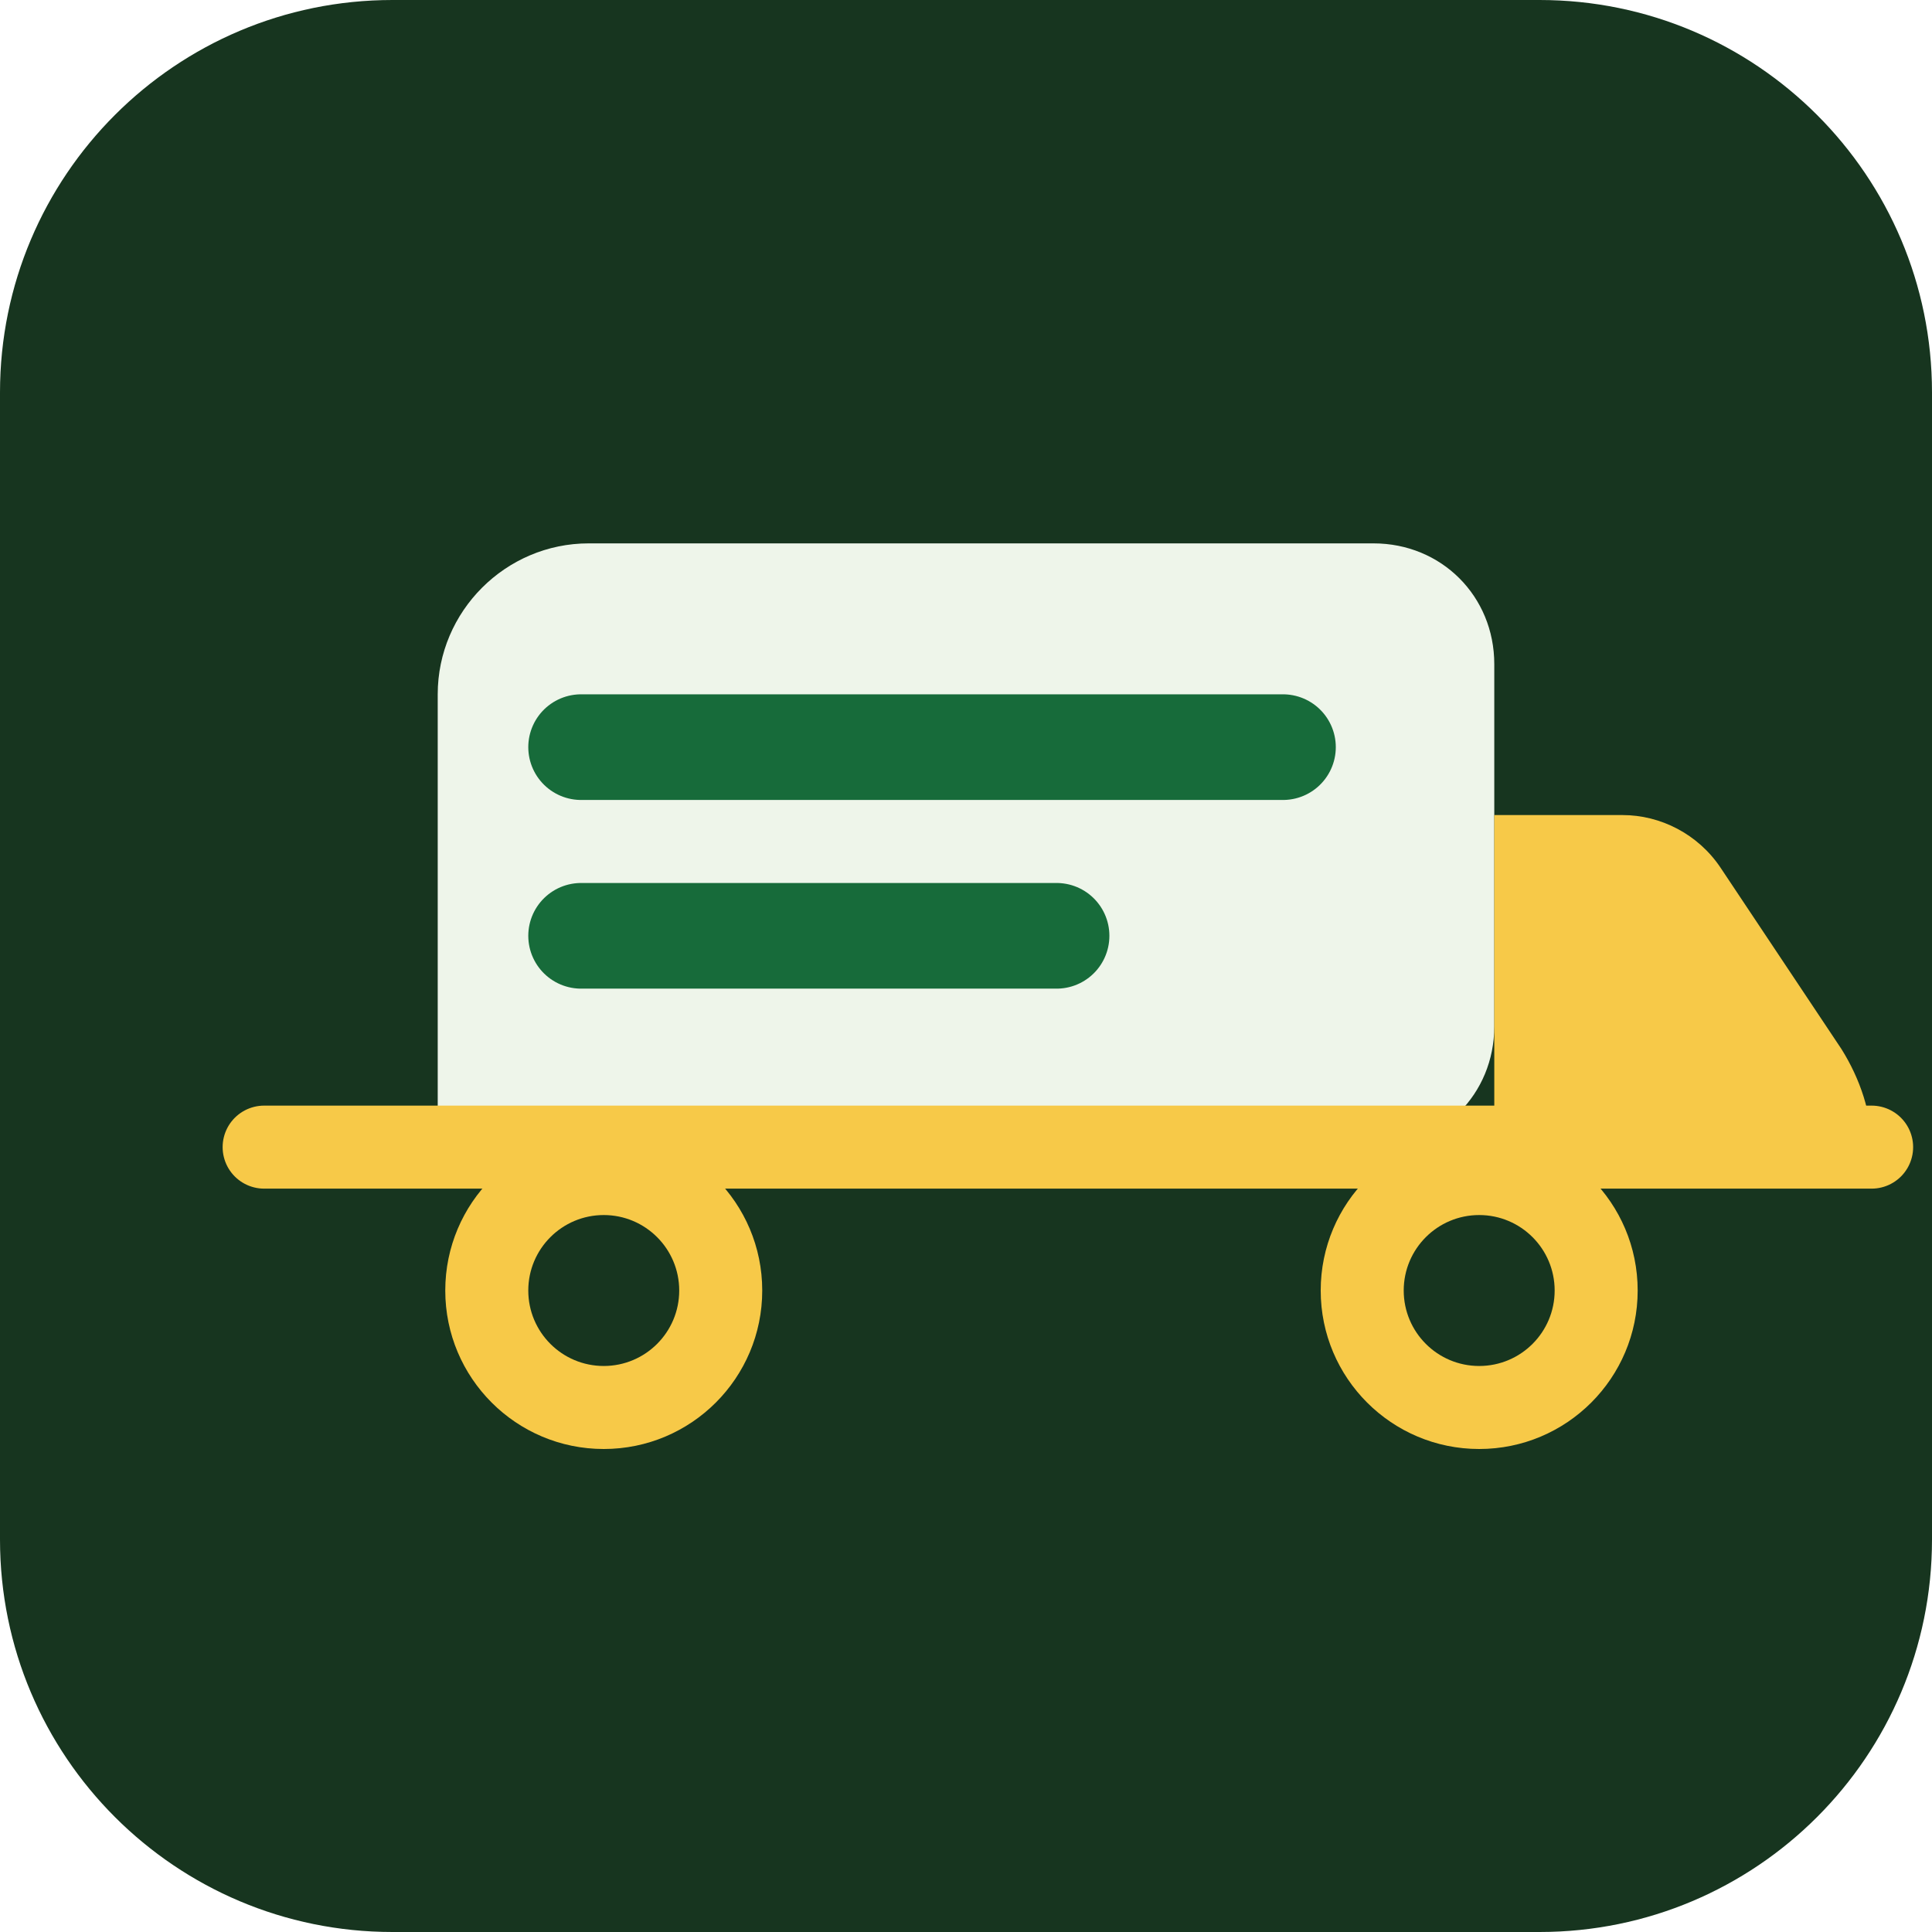
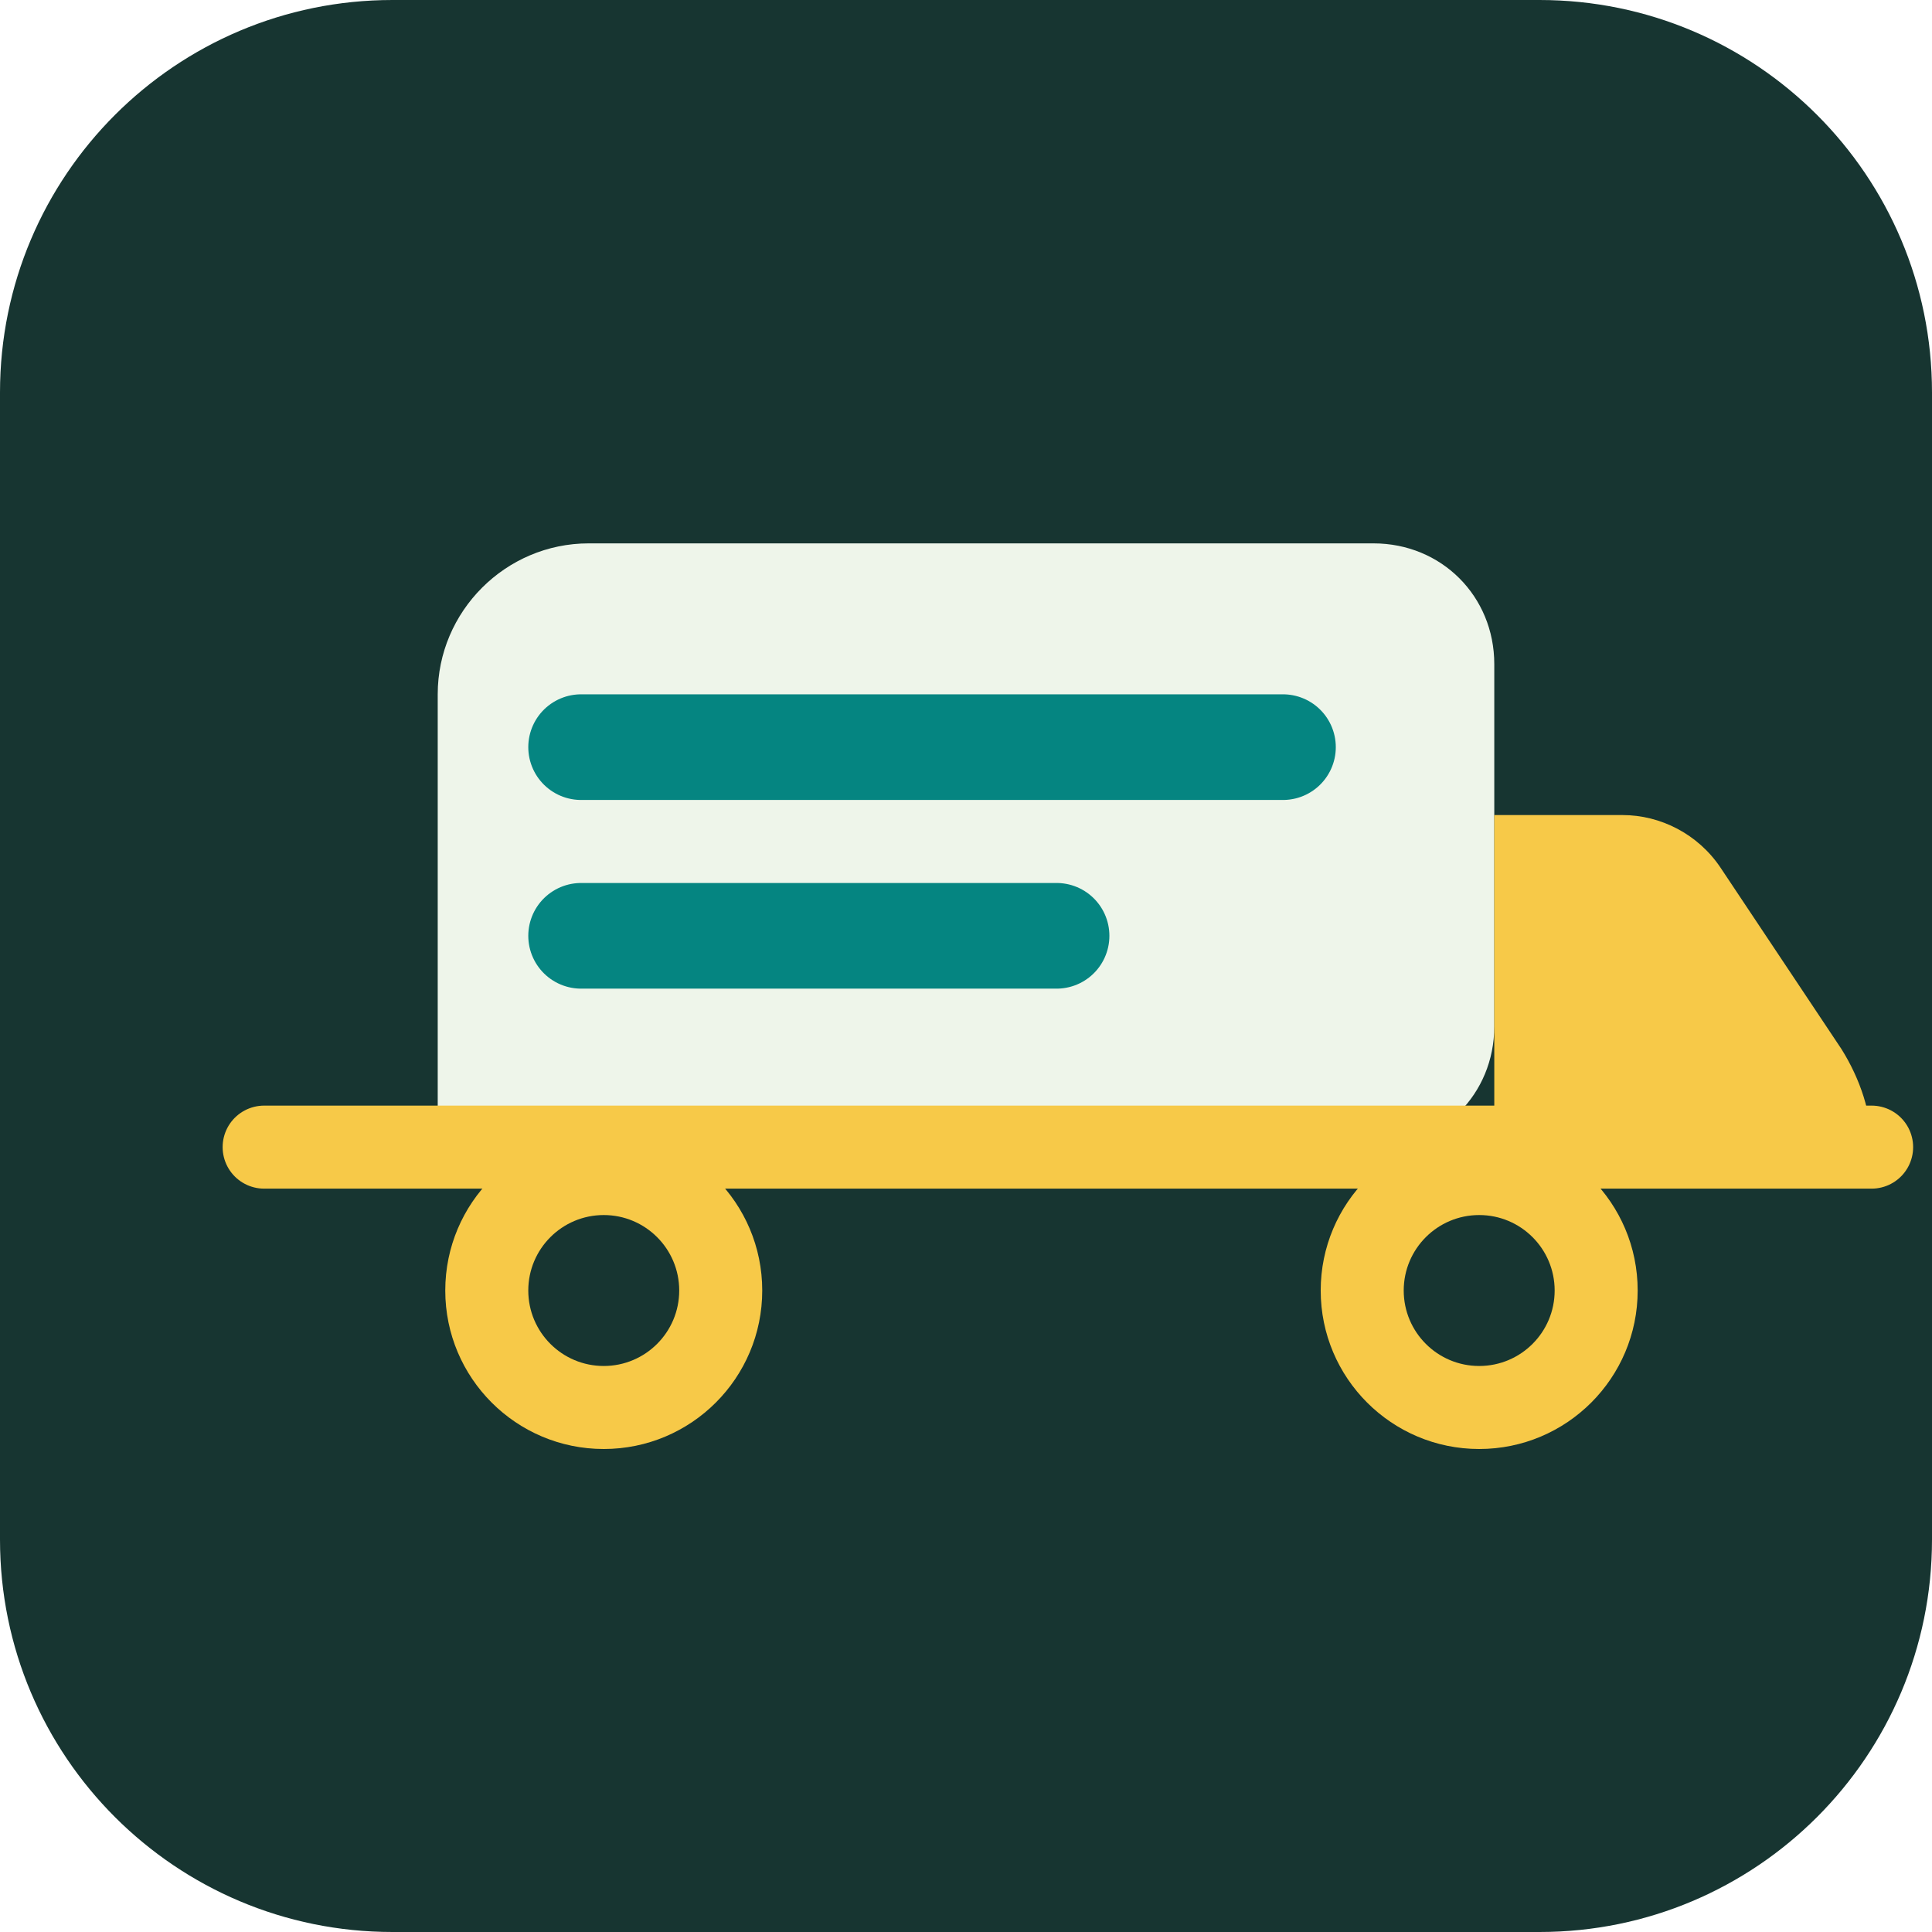
<svg xmlns="http://www.w3.org/2000/svg" width="512" height="512" viewBox="0 0 512 512" fill="none">
-   <rect width="512" height="512" rx="104" fill="#17351F" />
+   <rect width="512" height="512" rx="104" fill="#173531" />
  <circle cx="392" cy="342" r="42" fill="#F7C948" />
  <circle cx="160" cy="342" r="42" fill="#F7C948" />
  <path d="M116 304h248c18 0 32-14 32-32v-96c0-18-14-32-32-32H156c-22 0-40 18-40 40v120Z" fill="#EEF5EA" />
  <path d="M396 216h34c10 0 20 5 26 14l32 48c5 8 8 17 8 26v0h-100v-88Z" fill="#F7C948" />
-   <path d="M154 198h186" stroke="#176B3A" stroke-width="28" stroke-linecap="round" />
-   <path d="M154 248h126" stroke="#176B3A" stroke-width="28" stroke-linecap="round" />
+   <path d="M154 198h186" stroke="#058581" stroke-width="28" stroke-linecap="round" />
+   <path d="M154 248h126" stroke="#058581" stroke-width="28" stroke-linecap="round" />
  <path d="M70 304h426" stroke="#F7C948" stroke-width="22" stroke-linecap="round" />
-   <circle cx="160" cy="342" r="20" fill="#17351F" />
-   <circle cx="392" cy="342" r="20" fill="#17351F" />
+   <circle cx="160" cy="342" r="20" fill="#173531" />
+   <circle cx="392" cy="342" r="20" fill="#173531" />
</svg>
